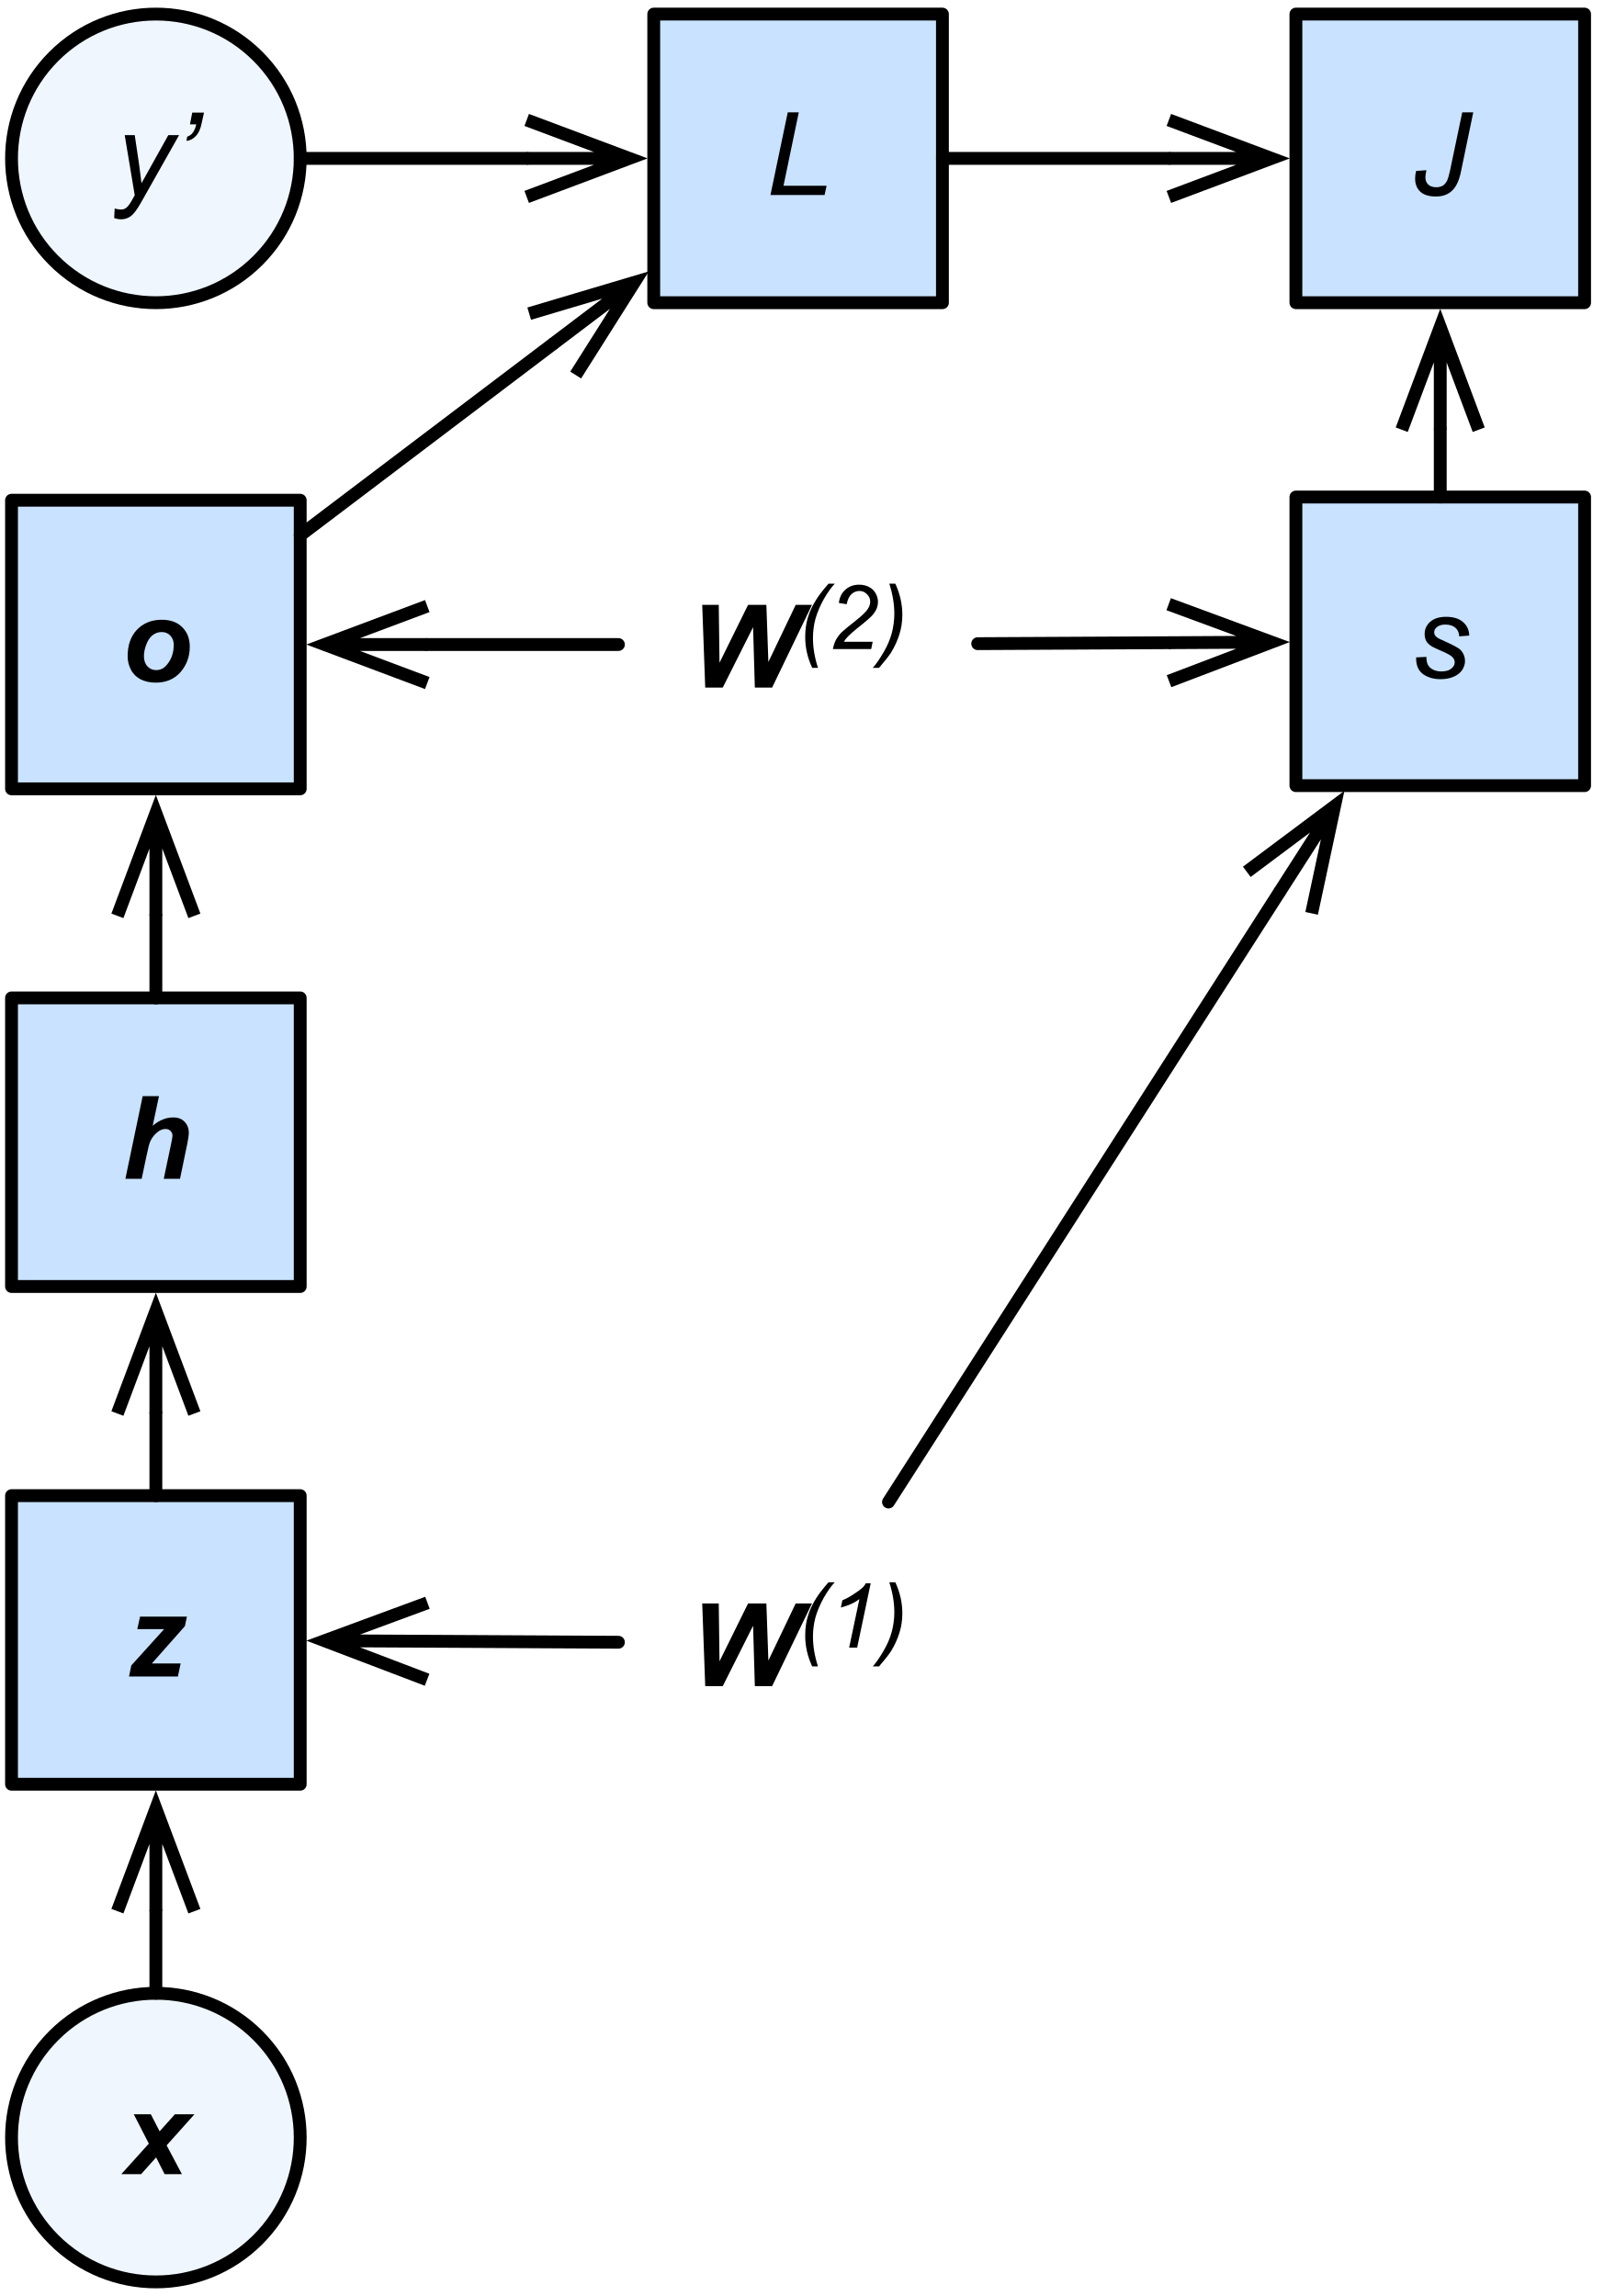
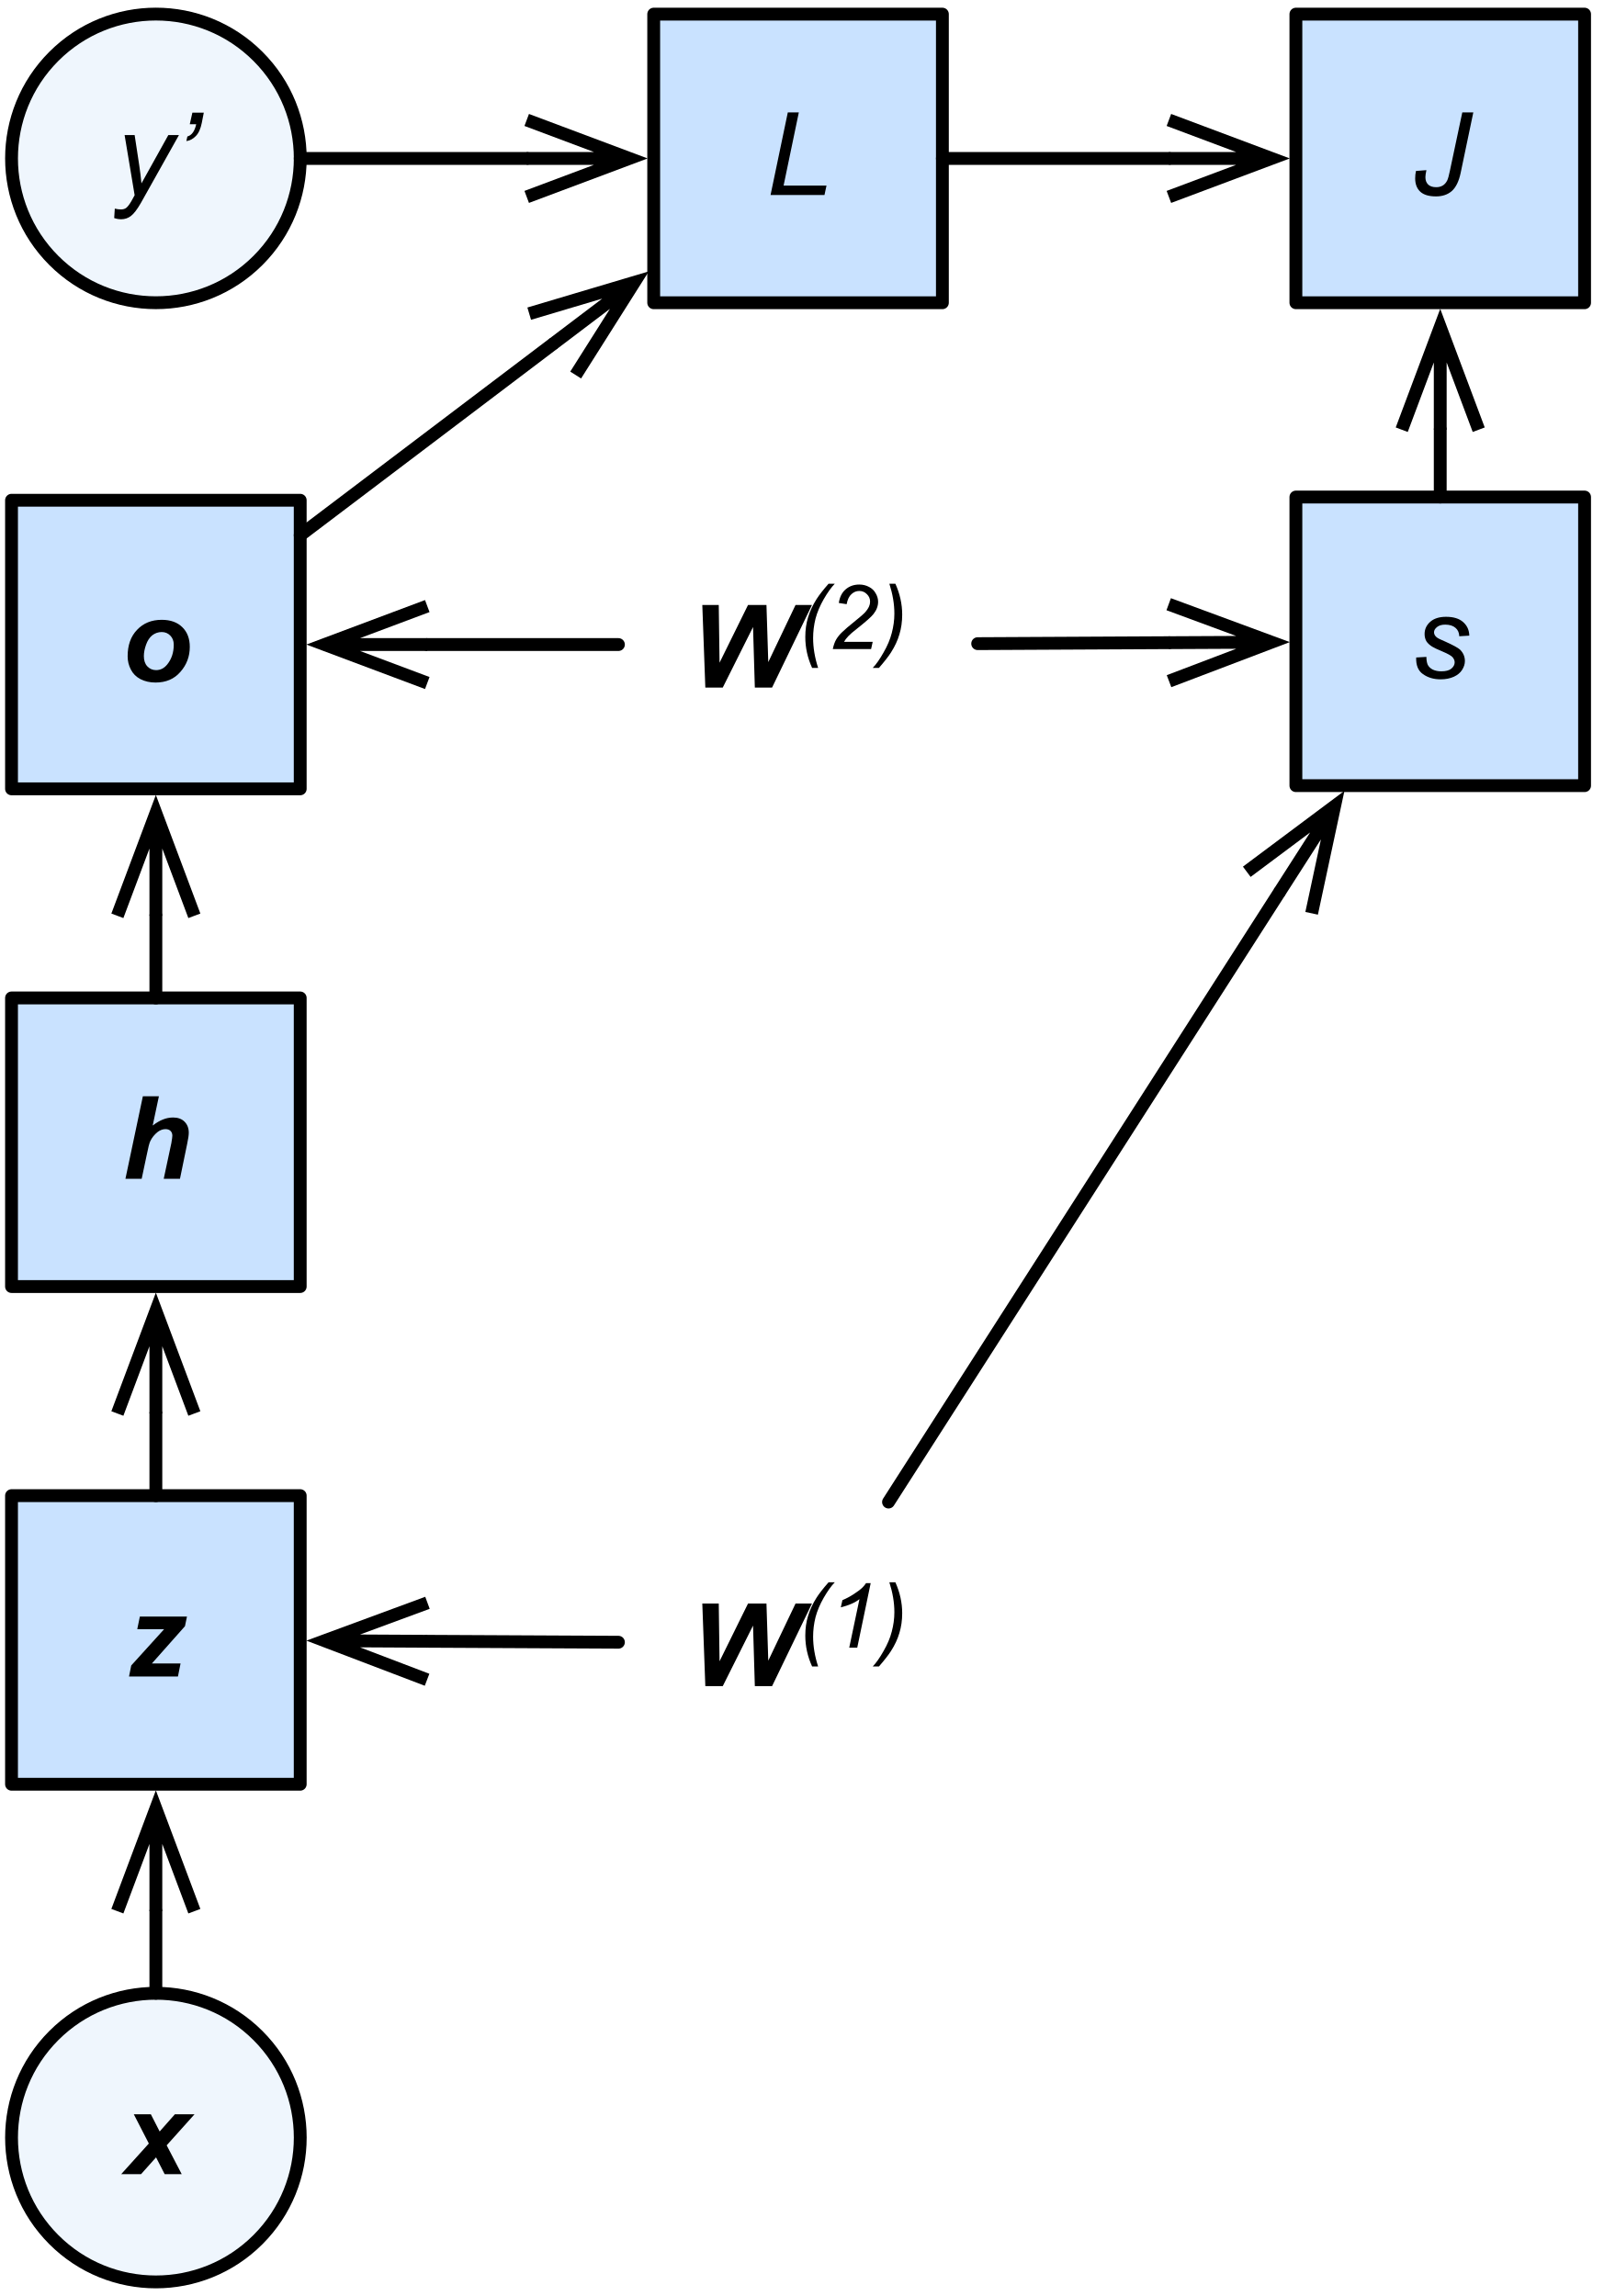
- <svg xmlns="http://www.w3.org/2000/svg" xmlns:xlink="http://www.w3.org/1999/xlink" width="100pt" height="143.2pt" viewBox="0 0 100 143.2" version="1.1">
+ <svg xmlns="http://www.w3.org/2000/svg" xmlns:xlink="http://www.w3.org/1999/xlink" width="125pt" height="179pt" viewBox="0 0 125 179" version="1.1">
  <defs>
    <g>
      <symbol overflow="visible" id="glyph0-0">
-         <path style="stroke:none;" d="M 0.906 0 L 0.906 -4.5 L 4.5 -4.5 L 4.5 0 Z M 1.016 -0.109 L 4.391 -0.109 L 4.391 -4.391 L 1.016 -4.391 Z M 1.016 -0.109 " />
+         <path style="stroke:none;" d="M 1.125 0 L 1.125 -5.625 L 5.625 -5.625 L 5.625 0 Z M 1.266 -0.141 L 5.484 -0.141 L 5.484 -5.484 L 1.266 -5.484 Z M 1.266 -0.141 " />
      </symbol>
      <symbol overflow="visible" id="glyph0-1">
-         <path style="stroke:none;" d="M 2.016 -1.047 L 1.078 0 L -0.156 0 L 1.562 -1.906 L 0.625 -3.734 L 1.688 -3.734 L 2.234 -2.672 L 3.188 -3.734 L 4.406 -3.734 L 2.672 -1.797 L 3.625 0 L 2.547 0 Z M 2.016 -1.047 " />
+         <path style="stroke:none;" d="M 2.516 -1.312 L 1.344 0 L -0.203 0 L 1.953 -2.391 L 0.781 -4.672 L 2.109 -4.672 L 2.797 -3.328 L 3.984 -4.672 L 5.516 -4.672 L 3.344 -2.25 L 4.516 0 L 3.188 0 Z M 2.516 -1.312 " />
      </symbol>
      <symbol overflow="visible" id="glyph0-2">
-         <path style="stroke:none;" d="M 0.125 0 L 0.266 -0.688 L 2.312 -2.953 L 0.641 -2.953 L 0.812 -3.734 L 3.734 -3.734 L 3.609 -3.141 L 1.547 -0.812 L 3.344 -0.812 L 3.172 0 Z M 0.125 0 " />
+         <path style="stroke:none;" d="M 0.156 0 L 0.328 -0.859 L 2.891 -3.688 L 0.797 -3.688 L 1 -4.672 L 4.672 -4.672 L 4.516 -3.922 L 1.938 -1.016 L 4.172 -1.016 L 3.969 0 Z M 0.156 0 " />
      </symbol>
      <symbol overflow="visible" id="glyph0-3">
-         <path style="stroke:none;" d="M 1.312 0 L 0.297 0 L 1.375 -5.156 L 2.391 -5.156 L 2 -3.312 C 2.227 -3.5 2.441 -3.629 2.641 -3.703 C 2.836 -3.785 3.051 -3.828 3.281 -3.828 C 3.582 -3.828 3.816 -3.738 3.984 -3.562 C 4.16 -3.383 4.25 -3.156 4.25 -2.875 C 4.25 -2.727 4.219 -2.5 4.156 -2.188 L 3.703 0 L 2.688 0 L 3.156 -2.219 C 3.207 -2.469 3.234 -2.625 3.234 -2.688 C 3.234 -2.812 3.191 -2.91 3.109 -2.984 C 3.035 -3.066 2.93 -3.109 2.797 -3.109 C 2.629 -3.109 2.469 -3.047 2.312 -2.922 C 2.113 -2.766 1.961 -2.578 1.859 -2.359 C 1.797 -2.234 1.719 -1.941 1.625 -1.484 Z M 1.312 0 " />
+         <path style="stroke:none;" d="M 1.641 0 L 0.375 0 L 1.734 -6.438 L 2.984 -6.438 L 2.5 -4.156 C 2.789 -4.375 3.055 -4.531 3.297 -4.625 C 3.547 -4.727 3.812 -4.781 4.094 -4.781 C 4.469 -4.781 4.766 -4.672 4.984 -4.453 C 5.203 -4.234 5.312 -3.945 5.312 -3.594 C 5.312 -3.406 5.27 -3.117 5.188 -2.734 L 4.625 0 L 3.359 0 L 3.953 -2.781 C 4.004 -3.082 4.031 -3.273 4.031 -3.359 C 4.031 -3.516 3.984 -3.641 3.891 -3.734 C 3.797 -3.828 3.664 -3.875 3.5 -3.875 C 3.289 -3.875 3.086 -3.801 2.891 -3.656 C 2.641 -3.457 2.445 -3.219 2.312 -2.938 C 2.238 -2.789 2.145 -2.426 2.031 -1.844 Z M 1.641 0 " />
      </symbol>
      <symbol overflow="visible" id="glyph0-4">
-         <path style="stroke:none;" d="M 0.438 -1.547 C 0.438 -2.242 0.629 -2.797 1.016 -3.203 C 1.41 -3.617 1.926 -3.828 2.562 -3.828 C 3.113 -3.828 3.539 -3.672 3.844 -3.359 C 4.156 -3.055 4.312 -2.648 4.312 -2.141 C 4.312 -1.535 4.117 -1.008 3.734 -0.562 C 3.348 -0.125 2.832 0.094 2.188 0.094 C 1.832 0.094 1.52 0.023 1.25 -0.109 C 0.977 -0.254 0.773 -0.457 0.641 -0.719 C 0.504 -0.977 0.438 -1.254 0.438 -1.547 Z M 3.312 -2.266 C 3.312 -2.504 3.238 -2.695 3.094 -2.844 C 2.957 -2.988 2.781 -3.062 2.562 -3.062 C 2.344 -3.062 2.148 -2.992 1.984 -2.859 C 1.816 -2.723 1.688 -2.523 1.594 -2.266 C 1.5 -2.016 1.453 -1.781 1.453 -1.562 C 1.453 -1.301 1.523 -1.086 1.672 -0.922 C 1.816 -0.766 2 -0.688 2.219 -0.688 C 2.488 -0.688 2.719 -0.805 2.906 -1.047 C 3.176 -1.379 3.312 -1.785 3.312 -2.266 Z M 3.312 -2.266 " />
+         <path style="stroke:none;" d="M 0.547 -1.938 C 0.547 -2.801 0.789 -3.488 1.281 -4 C 1.77 -4.52 2.41 -4.781 3.203 -4.781 C 3.891 -4.781 4.426 -4.586 4.812 -4.203 C 5.195 -3.828 5.391 -3.316 5.391 -2.672 C 5.391 -1.922 5.145 -1.27 4.656 -0.719 C 4.176 -0.164 3.531 0.109 2.719 0.109 C 2.281 0.109 1.891 0.02 1.547 -0.156 C 1.211 -0.332 0.961 -0.582 0.797 -0.906 C 0.629 -1.227 0.547 -1.57 0.547 -1.938 Z M 4.141 -2.844 C 4.141 -3.133 4.051 -3.367 3.875 -3.547 C 3.695 -3.734 3.473 -3.828 3.203 -3.828 C 2.93 -3.828 2.688 -3.742 2.469 -3.578 C 2.258 -3.41 2.098 -3.164 1.984 -2.844 C 1.867 -2.52 1.812 -2.223 1.812 -1.953 C 1.812 -1.617 1.898 -1.352 2.078 -1.156 C 2.266 -0.957 2.492 -0.859 2.766 -0.859 C 3.109 -0.859 3.398 -1.008 3.641 -1.312 C 3.973 -1.727 4.141 -2.238 4.141 -2.844 Z M 4.141 -2.844 " />
      </symbol>
      <symbol overflow="visible" id="glyph0-5">
-         <path style="stroke:none;" d="M 5.203 0 L 4.125 0 L 4.016 -3.766 L 2.125 0 L 1.031 0 L 0.844 -5.156 L 1.875 -5.156 L 1.922 -1.547 L 3.703 -5.156 L 4.844 -5.156 L 4.969 -1.594 L 6.672 -5.156 L 7.688 -5.156 Z M 5.203 0 " />
+         <path style="stroke:none;" d="M 6.5 0 L 5.156 0 L 5.016 -4.719 L 2.656 0 L 1.297 0 L 1.062 -6.438 L 2.344 -6.438 L 2.406 -1.938 L 4.625 -6.438 L 6.062 -6.438 L 6.203 -1.984 L 8.328 -6.438 L 9.609 -6.438 Z M 6.5 0 " />
      </symbol>
      <symbol overflow="visible" id="glyph1-0">
-         <path style="stroke:none;" d="M 0.906 0 L 0.906 -4.5 L 4.5 -4.5 L 4.5 0 Z M 1.016 -0.109 L 4.391 -0.109 L 4.391 -4.391 L 1.016 -4.391 Z M 1.016 -0.109 " />
+         <path style="stroke:none;" d="M 1.125 0 L 1.125 -5.625 L 5.625 -5.625 L 5.625 0 Z M 1.266 -0.141 L 5.484 -0.141 L 5.484 -5.484 L 1.266 -5.484 Z M 1.266 -0.141 " />
      </symbol>
      <symbol overflow="visible" id="glyph1-1">
-         <path style="stroke:none;" d="M 0 1.438 L 0.031 0.844 C 0.164 0.883 0.297 0.906 0.422 0.906 C 0.547 0.906 0.648 0.875 0.734 0.812 C 0.836 0.738 0.953 0.594 1.078 0.375 L 1.281 0.016 L 0.656 -3.734 L 1.281 -3.734 L 1.562 -1.844 C 1.613 -1.469 1.66 -1.098 1.703 -0.734 L 3.375 -3.734 L 4.047 -3.734 L 1.656 0.5 C 1.426 0.906 1.223 1.176 1.047 1.312 C 0.867 1.445 0.664 1.516 0.438 1.516 C 0.289 1.516 0.145 1.488 0 1.438 Z M 0 1.438 " />
+         <path style="stroke:none;" d="M 0 1.797 L 0.047 1.062 C 0.211 1.102 0.375 1.125 0.531 1.125 C 0.688 1.125 0.816 1.086 0.922 1.016 C 1.047 0.922 1.188 0.738 1.344 0.469 L 1.594 0.016 L 0.812 -4.672 L 1.594 -4.672 L 1.953 -2.312 C 2.023 -1.844 2.082 -1.375 2.125 -0.906 L 4.219 -4.672 L 5.047 -4.672 L 2.078 0.625 C 1.785 1.133 1.523 1.473 1.297 1.641 C 1.078 1.805 0.828 1.891 0.547 1.891 C 0.359 1.891 0.176 1.859 0 1.797 Z M 0 1.797 " />
      </symbol>
      <symbol overflow="visible" id="glyph1-2">
-         <path style="stroke:none;" d="M 1.125 -4.406 L 1.266 -5.141 L 2 -5.141 L 1.859 -4.5 C 1.785 -4.125 1.66 -3.848 1.484 -3.672 C 1.316 -3.492 1.125 -3.395 0.906 -3.375 L 0.953 -3.641 C 1.234 -3.723 1.422 -3.977 1.516 -4.406 Z M 1.125 -4.406 " />
+         <path style="stroke:none;" d="M 1.391 -5.516 L 1.594 -6.422 L 2.484 -6.422 L 2.328 -5.625 C 2.234 -5.156 2.078 -4.812 1.859 -4.594 C 1.648 -4.375 1.406 -4.242 1.125 -4.203 L 1.203 -4.562 C 1.547 -4.656 1.773 -4.973 1.891 -5.516 Z M 1.391 -5.516 " />
      </symbol>
      <symbol overflow="visible" id="glyph1-3">
-         <path style="stroke:none;" d="M 0.281 0 L 1.359 -5.156 L 2.047 -5.156 L 1.094 -0.578 L 3.781 -0.578 L 3.656 0 Z M 0.281 0 " />
+         <path style="stroke:none;" d="M 0.359 0 L 1.703 -6.438 L 2.562 -6.438 L 1.375 -0.734 L 4.719 -0.734 L 4.562 0 Z M 0.359 0 " />
      </symbol>
      <symbol overflow="visible" id="glyph1-4">
-         <path style="stroke:none;" d="M 0.297 -1.281 L 0.938 -1.312 C 0.938 -1.133 0.961 -0.977 1.016 -0.844 C 1.078 -0.719 1.18 -0.613 1.328 -0.531 C 1.484 -0.445 1.66 -0.406 1.859 -0.406 C 2.141 -0.406 2.348 -0.461 2.484 -0.578 C 2.629 -0.691 2.703 -0.82 2.703 -0.969 C 2.703 -1.082 2.66 -1.188 2.578 -1.281 C 2.492 -1.383 2.281 -1.508 1.938 -1.656 C 1.602 -1.801 1.391 -1.898 1.297 -1.953 C 1.141 -2.047 1.02 -2.156 0.938 -2.281 C 0.863 -2.414 0.828 -2.57 0.828 -2.75 C 0.828 -3.039 0.941 -3.289 1.172 -3.5 C 1.41 -3.707 1.738 -3.812 2.156 -3.812 C 2.625 -3.812 2.977 -3.703 3.219 -3.484 C 3.469 -3.273 3.598 -2.992 3.609 -2.641 L 2.984 -2.594 C 2.973 -2.82 2.895 -3 2.75 -3.125 C 2.602 -3.258 2.391 -3.328 2.109 -3.328 C 1.891 -3.328 1.719 -3.273 1.594 -3.172 C 1.477 -3.078 1.422 -2.969 1.422 -2.844 C 1.422 -2.727 1.473 -2.629 1.578 -2.547 C 1.648 -2.484 1.832 -2.391 2.125 -2.266 C 2.613 -2.047 2.922 -1.879 3.047 -1.766 C 3.242 -1.566 3.344 -1.328 3.344 -1.047 C 3.344 -0.859 3.285 -0.676 3.172 -0.5 C 3.055 -0.32 2.879 -0.18 2.641 -0.078 C 2.41 0.023 2.141 0.078 1.828 0.078 C 1.398 0.078 1.035 -0.023 0.734 -0.234 C 0.43 -0.453 0.285 -0.801 0.297 -1.281 Z M 0.297 -1.281 " />
+         <path style="stroke:none;" d="M 0.375 -1.594 L 1.172 -1.641 C 1.172 -1.41 1.203 -1.211 1.266 -1.047 C 1.336 -0.891 1.469 -0.758 1.656 -0.656 C 1.852 -0.562 2.078 -0.516 2.328 -0.516 C 2.68 -0.516 2.941 -0.582 3.109 -0.719 C 3.285 -0.863 3.375 -1.031 3.375 -1.219 C 3.375 -1.352 3.32 -1.484 3.219 -1.609 C 3.113 -1.734 2.848 -1.883 2.422 -2.062 C 2.004 -2.238 1.738 -2.363 1.625 -2.438 C 1.426 -2.562 1.273 -2.703 1.172 -2.859 C 1.078 -3.023 1.031 -3.211 1.031 -3.422 C 1.031 -3.797 1.176 -4.113 1.469 -4.375 C 1.758 -4.633 2.172 -4.766 2.703 -4.766 C 3.285 -4.766 3.727 -4.629 4.031 -4.359 C 4.344 -4.086 4.504 -3.734 4.516 -3.297 L 3.734 -3.25 C 3.723 -3.531 3.625 -3.75 3.438 -3.906 C 3.25 -4.07 2.984 -4.156 2.641 -4.156 C 2.367 -4.156 2.156 -4.094 2 -3.969 C 1.844 -3.844 1.766 -3.707 1.766 -3.562 C 1.766 -3.414 1.832 -3.285 1.969 -3.172 C 2.051 -3.098 2.281 -2.984 2.656 -2.828 C 3.258 -2.555 3.641 -2.348 3.797 -2.203 C 4.047 -1.953 4.172 -1.656 4.172 -1.312 C 4.172 -1.082 4.098 -0.852 3.953 -0.625 C 3.816 -0.406 3.602 -0.227 3.312 -0.094 C 3.02 0.039 2.676 0.109 2.281 0.109 C 1.75 0.109 1.289 -0.023 0.906 -0.297 C 0.531 -0.555 0.352 -0.988 0.375 -1.594 Z M 0.375 -1.594 " />
      </symbol>
      <symbol overflow="visible" id="glyph1-5">
-         <path style="stroke:none;" d="M 0.297 -1.5 L 0.938 -1.547 C 0.895 -1.348 0.875 -1.203 0.875 -1.109 C 0.875 -0.922 0.93 -0.77 1.047 -0.656 C 1.172 -0.539 1.336 -0.484 1.547 -0.484 C 1.703 -0.484 1.836 -0.516 1.953 -0.578 C 2.066 -0.648 2.16 -0.758 2.234 -0.906 C 2.285 -1.02 2.344 -1.219 2.406 -1.5 L 3.172 -5.156 L 3.859 -5.156 L 3.078 -1.391 C 2.961 -0.859 2.773 -0.477 2.516 -0.25 C 2.266 -0.02 1.938 0.094 1.531 0.094 C 1.102 0.094 0.781 -0.004 0.562 -0.203 C 0.344 -0.398 0.234 -0.676 0.234 -1.031 C 0.234 -1.188 0.254 -1.344 0.297 -1.5 Z M 0.297 -1.5 " />
+         <path style="stroke:none;" d="M 0.359 -1.875 L 1.172 -1.938 C 1.117 -1.688 1.094 -1.504 1.094 -1.391 C 1.094 -1.148 1.164 -0.957 1.312 -0.812 C 1.457 -0.676 1.664 -0.609 1.938 -0.609 C 2.125 -0.609 2.289 -0.648 2.438 -0.734 C 2.582 -0.816 2.703 -0.953 2.797 -1.141 C 2.859 -1.273 2.926 -1.52 3 -1.875 L 3.969 -6.438 L 4.828 -6.438 L 3.844 -1.734 C 3.707 -1.078 3.477 -0.602 3.156 -0.312 C 2.832 -0.031 2.422 0.109 1.922 0.109 C 1.379 0.109 0.973 -0.008 0.703 -0.25 C 0.43 -0.5 0.297 -0.848 0.297 -1.297 C 0.297 -1.492 0.316 -1.688 0.359 -1.875 Z M 0.359 -1.875 " />
      </symbol>
      <symbol overflow="visible" id="glyph2-0">
-         <path style="stroke:none;" d="M 0.703 0 L 0.703 -3.5 L 3.5 -3.5 L 3.5 0 Z M 0.781 -0.094 L 3.406 -0.094 L 3.406 -3.406 L 0.781 -3.406 Z M 0.781 -0.094 " />
+         <path style="stroke:none;" d="M 0.875 0 L 0.875 -4.375 L 4.375 -4.375 L 4.375 0 Z M 0.984 -0.109 L 4.266 -0.109 L 4.266 -4.266 L 0.984 -4.266 Z M 0.984 -0.109 " />
      </symbol>
      <symbol overflow="visible" id="glyph2-1">
-         <path style="stroke:none;" d="M 0.906 1.172 C 0.613 0.547 0.469 -0.094 0.469 -0.75 C 0.469 -1.195 0.523 -1.609 0.641 -1.984 C 0.754 -2.359 0.93 -2.734 1.172 -3.109 C 1.328 -3.359 1.578 -3.68 1.922 -4.078 L 2.312 -4.078 C 2.094 -3.848 1.863 -3.523 1.625 -3.109 C 1.395 -2.691 1.223 -2.285 1.109 -1.891 C 1.004 -1.492 0.953 -1.094 0.953 -0.688 C 0.953 -0.094 1.055 0.523 1.266 1.172 Z M 0.906 1.172 " />
+         <path style="stroke:none;" d="M 1.125 1.469 C 0.77 0.688 0.594 -0.113 0.594 -0.938 C 0.594 -1.488 0.664 -2.004 0.812 -2.484 C 0.957 -2.961 1.176 -3.43 1.469 -3.891 C 1.664 -4.203 1.977 -4.602 2.406 -5.094 L 2.891 -5.094 C 2.617 -4.812 2.332 -4.41 2.031 -3.891 C 1.738 -3.379 1.523 -2.875 1.391 -2.375 C 1.266 -1.875 1.203 -1.367 1.203 -0.859 C 1.203 -0.109 1.332 0.664 1.594 1.469 Z M 1.125 1.469 " />
      </symbol>
      <symbol overflow="visible" id="glyph2-2">
-         <path style="stroke:none;" d="M 1.344 0 L 1.984 -3.031 C 1.711 -2.812 1.328 -2.633 0.828 -2.5 L 0.922 -2.953 C 1.172 -3.055 1.41 -3.188 1.641 -3.344 C 1.879 -3.5 2.062 -3.633 2.188 -3.75 C 2.258 -3.82 2.328 -3.91 2.391 -4.016 L 2.688 -4.016 L 1.844 0 Z M 1.344 0 " />
+         <path style="stroke:none;" d="M 1.688 0 L 2.484 -3.781 C 2.141 -3.508 1.656 -3.297 1.031 -3.141 L 1.156 -3.703 C 1.457 -3.828 1.758 -3.988 2.062 -4.188 C 2.363 -4.383 2.586 -4.555 2.734 -4.703 C 2.828 -4.797 2.914 -4.906 3 -5.031 L 3.359 -5.031 L 2.312 0 Z M 1.688 0 " />
      </symbol>
      <symbol overflow="visible" id="glyph2-3">
-         <path style="stroke:none;" d="M 1.109 -4.078 C 1.398 -3.453 1.547 -2.805 1.547 -2.141 C 1.547 -1.703 1.484 -1.289 1.359 -0.906 C 1.242 -0.531 1.07 -0.156 0.844 0.219 C 0.676 0.469 0.426 0.785 0.094 1.172 L -0.297 1.172 C -0.086 0.941 0.133 0.617 0.375 0.203 C 0.613 -0.203 0.785 -0.602 0.891 -1 C 0.992 -1.395 1.047 -1.797 1.047 -2.203 C 1.047 -2.805 0.941 -3.43 0.734 -4.078 Z M 1.109 -4.078 " />
+         <path style="stroke:none;" d="M 1.391 -5.094 C 1.742 -4.312 1.922 -3.508 1.922 -2.688 C 1.922 -2.133 1.848 -1.617 1.703 -1.141 C 1.566 -0.672 1.348 -0.203 1.047 0.266 C 0.848 0.578 0.535 0.977 0.109 1.469 L -0.375 1.469 C -0.102 1.188 0.176 0.785 0.469 0.266 C 0.77 -0.254 0.984 -0.758 1.109 -1.25 C 1.242 -1.75 1.312 -2.254 1.312 -2.766 C 1.312 -3.516 1.18 -4.289 0.922 -5.094 Z M 1.391 -5.094 " />
      </symbol>
      <symbol overflow="visible" id="glyph2-4">
-         <path style="stroke:none;" d="M 0.328 0 C 0.379 -0.238 0.445 -0.438 0.531 -0.594 C 0.625 -0.758 0.742 -0.914 0.891 -1.062 C 1.047 -1.207 1.336 -1.445 1.766 -1.781 C 2.023 -1.988 2.203 -2.145 2.297 -2.25 C 2.43 -2.383 2.531 -2.52 2.594 -2.656 C 2.633 -2.75 2.656 -2.852 2.656 -2.969 C 2.656 -3.145 2.586 -3.297 2.453 -3.422 C 2.328 -3.555 2.172 -3.625 1.984 -3.625 C 1.797 -3.625 1.629 -3.555 1.484 -3.422 C 1.348 -3.297 1.25 -3.086 1.188 -2.797 L 0.703 -2.875 C 0.742 -3.227 0.879 -3.504 1.109 -3.703 C 1.336 -3.91 1.625 -4.016 1.969 -4.016 C 2.195 -4.016 2.398 -3.969 2.578 -3.875 C 2.766 -3.781 2.906 -3.645 3 -3.469 C 3.094 -3.301 3.141 -3.129 3.141 -2.953 C 3.141 -2.68 3.047 -2.426 2.859 -2.188 C 2.742 -2.031 2.398 -1.727 1.828 -1.281 C 1.586 -1.082 1.406 -0.922 1.281 -0.797 C 1.164 -0.68 1.078 -0.566 1.016 -0.453 L 2.812 -0.453 L 2.719 0 Z M 0.328 0 " />
+         <path style="stroke:none;" d="M 0.406 0 C 0.469 -0.301 0.555 -0.551 0.672 -0.75 C 0.785 -0.945 0.938 -1.133 1.125 -1.312 C 1.312 -1.5 1.672 -1.805 2.203 -2.234 C 2.523 -2.492 2.75 -2.688 2.875 -2.812 C 3.039 -2.988 3.16 -3.16 3.234 -3.328 C 3.285 -3.441 3.312 -3.566 3.312 -3.703 C 3.312 -3.93 3.227 -4.125 3.062 -4.281 C 2.906 -4.445 2.707 -4.531 2.469 -4.531 C 2.238 -4.531 2.035 -4.445 1.859 -4.281 C 1.68 -4.125 1.555 -3.863 1.484 -3.5 L 0.875 -3.594 C 0.938 -4.039 1.109 -4.391 1.391 -4.641 C 1.68 -4.898 2.039 -5.031 2.469 -5.031 C 2.75 -5.031 3.004 -4.969 3.234 -4.844 C 3.461 -4.727 3.633 -4.562 3.75 -4.344 C 3.875 -4.133 3.938 -3.914 3.938 -3.688 C 3.938 -3.352 3.816 -3.035 3.578 -2.734 C 3.43 -2.535 3.004 -2.156 2.297 -1.594 C 1.984 -1.352 1.754 -1.156 1.609 -1 C 1.461 -0.844 1.352 -0.695 1.281 -0.562 L 3.516 -0.562 L 3.391 0 Z M 0.406 0 " />
      </symbol>
    </g>
  </defs>
  <g id="surface1">
-     <path style="fill-rule:nonzero;fill:rgb(93.724%,96.469%,99.214%);fill-opacity:1;stroke-width:1;stroke-linecap:round;stroke-linejoin:round;stroke:rgb(0%,0%,0%);stroke-opacity:1;stroke-miterlimit:10;" d="M 62.103 179.696 C 66.497 184.091 66.497 191.21 62.103 195.604 C 57.713 199.999 50.589 199.999 46.194 195.604 C 41.8 191.21 41.8 184.091 46.194 179.696 C 50.589 175.302 57.713 175.302 62.103 179.696 " transform="matrix(0.8,0,0,0.8,-33.6,-16.8)" />
+     <path style="fill-rule:nonzero;fill:rgb(93.724%,96.469%,99.214%);fill-opacity:1;stroke-width:1;stroke-linecap:round;stroke-linejoin:round;stroke:rgb(0%,0%,0%);stroke-opacity:1;stroke-miterlimit:10;" d="M 62.105 179.695 C 66.5 184.09 66.5 191.211 62.105 195.605 C 57.711 200 50.59 200 46.195 195.605 C 41.801 191.211 41.801 184.09 46.195 179.695 C 50.59 175.301 57.711 175.301 62.105 179.695 " transform="matrix(1,0,0,1,-42,-21)" />
    <g style="fill:rgb(0%,0%,0%);fill-opacity:1;">
-       <use xlink:href="#glyph0-1" x="7.718" y="135.602" />
+       <use xlink:href="#glyph0-1" x="9.647" y="169.503" />
    </g>
-     <path style="fill-rule:nonzero;fill:rgb(93.724%,96.469%,99.214%);fill-opacity:1;stroke-width:1;stroke-linecap:round;stroke-linejoin:round;stroke:rgb(0%,0%,0%);stroke-opacity:1;stroke-miterlimit:10;" d="M 62.103 25.395 C 66.497 29.789 66.497 36.913 62.103 41.303 C 57.713 45.697 50.589 45.697 46.194 41.303 C 41.8 36.913 41.8 29.789 46.194 25.395 C 50.589 21 57.713 21 62.103 25.395 " transform="matrix(0.8,0,0,0.8,-33.6,-16.8)" />
+     <path style="fill-rule:nonzero;fill:rgb(93.724%,96.469%,99.214%);fill-opacity:1;stroke-width:1;stroke-linecap:round;stroke-linejoin:round;stroke:rgb(0%,0%,0%);stroke-opacity:1;stroke-miterlimit:10;" d="M 62.105 25.395 C 66.5 29.789 66.5 36.91 62.105 41.305 C 57.711 45.699 50.59 45.699 46.195 41.305 C 41.801 36.91 41.801 29.789 46.195 25.395 C 50.59 21 57.711 21 62.105 25.395 " transform="matrix(1,0,0,1,-42,-21)" />
    <g style="fill:rgb(0%,0%,0%);fill-opacity:1;">
-       <use xlink:href="#glyph1-1" x="7.12" y="12.162" />
-       <use xlink:href="#glyph1-2" x="10.72" y="12.162" />
+       <use xlink:href="#glyph1-1" x="8.9" y="15.203" />
+       <use xlink:href="#glyph1-2" x="13.4" y="15.203" />
    </g>
-     <path style="fill-rule:nonzero;fill:rgb(78.822%,88.626%,100%);fill-opacity:1;stroke-width:1;stroke-linecap:round;stroke-linejoin:round;stroke:rgb(0%,0%,0%);stroke-opacity:1;stroke-miterlimit:10;" d="M 92.952 22.099 L 115.452 22.099 L 115.452 44.599 L 92.952 44.599 Z M 92.952 22.099 " transform="matrix(0.8,0,0,0.8,-33.6,-16.8)" />
+     <path style="fill-rule:nonzero;fill:rgb(78.822%,88.626%,100%);fill-opacity:1;stroke-width:1;stroke-linecap:round;stroke-linejoin:round;stroke:rgb(0%,0%,0%);stroke-opacity:1;stroke-miterlimit:10;" d="M 92.949 22.102 L 115.449 22.102 L 115.449 44.602 L 92.949 44.602 Z M 92.949 22.102 " transform="matrix(1,0,0,1,-42,-21)" />
    <g style="fill:rgb(0%,0%,0%);fill-opacity:1;">
-       <use xlink:href="#glyph1-3" x="47.758" y="12.162" />
+       <use xlink:href="#glyph1-3" x="59.697" y="15.203" />
    </g>
-     <path style="fill-rule:nonzero;fill:rgb(78.822%,88.626%,100%);fill-opacity:1;stroke-width:1;stroke-linecap:round;stroke-linejoin:round;stroke:rgb(0%,0%,0%);stroke-opacity:1;stroke-miterlimit:10;" d="M 42.898 137.602 L 65.398 137.602 L 65.398 160.102 L 42.898 160.102 Z M 42.898 137.602 " transform="matrix(0.8,0,0,0.8,-33.6,-16.8)" />
+     <path style="fill-rule:nonzero;fill:rgb(78.822%,88.626%,100%);fill-opacity:1;stroke-width:1;stroke-linecap:round;stroke-linejoin:round;stroke:rgb(0%,0%,0%);stroke-opacity:1;stroke-miterlimit:10;" d="M 42.898 137.602 L 65.398 137.602 L 65.398 160.102 L 42.898 160.102 Z M 42.898 137.602 " transform="matrix(1,0,0,1,-42,-21)" />
    <g style="fill:rgb(0%,0%,0%);fill-opacity:1;">
-       <use xlink:href="#glyph0-2" x="7.92" y="104.562" />
+       <use xlink:href="#glyph0-2" x="9.9" y="130.703" />
    </g>
-     <path style="fill-rule:nonzero;fill:rgb(78.822%,88.626%,100%);fill-opacity:1;stroke-width:1;stroke-linecap:round;stroke-linejoin:round;stroke:rgb(0%,0%,0%);stroke-opacity:1;stroke-miterlimit:10;" d="M 42.898 98.798 L 65.398 98.798 L 65.398 121.298 L 42.898 121.298 Z M 42.898 98.798 " transform="matrix(0.8,0,0,0.8,-33.6,-16.8)" />
+     <path style="fill-rule:nonzero;fill:rgb(78.822%,88.626%,100%);fill-opacity:1;stroke-width:1;stroke-linecap:round;stroke-linejoin:round;stroke:rgb(0%,0%,0%);stroke-opacity:1;stroke-miterlimit:10;" d="M 42.898 98.801 L 65.398 98.801 L 65.398 121.301 L 42.898 121.301 Z M 42.898 98.801 " transform="matrix(1,0,0,1,-42,-21)" />
    <g style="fill:rgb(0%,0%,0%);fill-opacity:1;">
-       <use xlink:href="#glyph0-3" x="7.521" y="73.522" />
+       <use xlink:href="#glyph0-3" x="9.401" y="91.903" />
    </g>
-     <path style="fill-rule:nonzero;fill:rgb(78.822%,88.626%,100%);fill-opacity:1;stroke-width:1;stroke-linecap:round;stroke-linejoin:round;stroke:rgb(0%,0%,0%);stroke-opacity:1;stroke-miterlimit:10;" d="M 42.898 59.999 L 65.398 59.999 L 65.398 82.499 L 42.898 82.499 Z M 42.898 59.999 " transform="matrix(0.8,0,0,0.8,-33.6,-16.8)" />
+     <path style="fill-rule:nonzero;fill:rgb(78.822%,88.626%,100%);fill-opacity:1;stroke-width:1;stroke-linecap:round;stroke-linejoin:round;stroke:rgb(0%,0%,0%);stroke-opacity:1;stroke-miterlimit:10;" d="M 42.898 60 L 65.398 60 L 65.398 82.5 L 42.898 82.5 Z M 42.898 60 " transform="matrix(1,0,0,1,-42,-21)" />
    <g style="fill:rgb(0%,0%,0%);fill-opacity:1;">
-       <use xlink:href="#glyph0-4" x="7.521" y="42.482" />
+       <use xlink:href="#glyph0-4" x="9.401" y="53.103" />
    </g>
-     <path style="fill-rule:nonzero;fill:rgb(78.822%,88.626%,100%);fill-opacity:1;stroke-width:1;stroke-linecap:round;stroke-linejoin:round;stroke:rgb(0%,0%,0%);stroke-opacity:1;stroke-miterlimit:10;" d="M 143.001 59.75 L 165.501 59.75 L 165.501 82.25 L 143.001 82.25 Z M 143.001 59.75 " transform="matrix(0.8,0,0,0.8,-33.6,-16.8)" />
+     <path style="fill-rule:nonzero;fill:rgb(78.822%,88.626%,100%);fill-opacity:1;stroke-width:1;stroke-linecap:round;stroke-linejoin:round;stroke:rgb(0%,0%,0%);stroke-opacity:1;stroke-miterlimit:10;" d="M 143 59.75 L 165.5 59.75 L 165.5 82.25 L 143 82.25 Z M 143 59.75 " transform="matrix(1,0,0,1,-42,-21)" />
    <g style="fill:rgb(0%,0%,0%);fill-opacity:1;">
-       <use xlink:href="#glyph1-4" x="88" y="42.282" />
+       <use xlink:href="#glyph1-4" x="110" y="52.853" />
    </g>
-     <path style="fill:none;stroke-width:1;stroke-linecap:round;stroke-linejoin:round;stroke:rgb(0%,0%,0%);stroke-opacity:1;stroke-miterlimit:10;" d="M 54.148 176.4 L 54.148 169.999 " transform="matrix(0.8,0,0,0.8,-33.6,-16.8)" />
-     <path style="fill:none;stroke-width:1;stroke-linecap:butt;stroke-linejoin:miter;stroke:rgb(0%,0%,0%);stroke-opacity:1;stroke-miterlimit:10;" d="M 54.148 162.001 L 54.148 169.999 M 51.15 169.999 L 54.148 162.001 L 57.151 169.999 " transform="matrix(0.8,0,0,0.8,-33.6,-16.8)" />
-     <path style="fill:none;stroke-width:1;stroke-linecap:round;stroke-linejoin:round;stroke:rgb(0%,0%,0%);stroke-opacity:1;stroke-miterlimit:10;" d="M 54.148 137.602 L 54.148 131.2 " transform="matrix(0.8,0,0,0.8,-33.6,-16.8)" />
-     <path style="fill:none;stroke-width:1;stroke-linecap:butt;stroke-linejoin:miter;stroke:rgb(0%,0%,0%);stroke-opacity:1;stroke-miterlimit:10;" d="M 54.148 123.202 L 54.148 131.2 M 51.15 131.2 L 54.148 123.202 L 57.151 131.2 " transform="matrix(0.8,0,0,0.8,-33.6,-16.8)" />
-     <path style="fill:none;stroke-width:1;stroke-linecap:round;stroke-linejoin:round;stroke:rgb(0%,0%,0%);stroke-opacity:1;stroke-miterlimit:10;" d="M 54.148 98.798 L 54.148 92.401 " transform="matrix(0.8,0,0,0.8,-33.6,-16.8)" />
-     <path style="fill:none;stroke-width:1;stroke-linecap:butt;stroke-linejoin:miter;stroke:rgb(0%,0%,0%);stroke-opacity:1;stroke-miterlimit:10;" d="M 54.148 84.398 L 54.148 92.401 M 51.15 92.401 L 54.148 84.398 L 57.151 92.401 " transform="matrix(0.8,0,0,0.8,-33.6,-16.8)" />
+     <path style="fill:none;stroke-width:1;stroke-linecap:round;stroke-linejoin:round;stroke:rgb(0%,0%,0%);stroke-opacity:1;stroke-miterlimit:10;" d="M 54.148 176.398 L 54.148 170 " transform="matrix(1,0,0,1,-42,-21)" />
+     <path style="fill:none;stroke-width:1;stroke-linecap:butt;stroke-linejoin:miter;stroke:rgb(0%,0%,0%);stroke-opacity:1;stroke-miterlimit:10;" d="M 54.148 162 L 54.148 170 M 51.148 170 L 54.148 162 L 57.148 170 " transform="matrix(1,0,0,1,-42,-21)" />
+     <path style="fill:none;stroke-width:1;stroke-linecap:round;stroke-linejoin:round;stroke:rgb(0%,0%,0%);stroke-opacity:1;stroke-miterlimit:10;" d="M 54.148 137.602 L 54.148 131.199 " transform="matrix(1,0,0,1,-42,-21)" />
+     <path style="fill:none;stroke-width:1;stroke-linecap:butt;stroke-linejoin:miter;stroke:rgb(0%,0%,0%);stroke-opacity:1;stroke-miterlimit:10;" d="M 54.148 123.199 L 54.148 131.199 M 51.148 131.199 L 54.148 123.199 L 57.148 131.199 " transform="matrix(1,0,0,1,-42,-21)" />
+     <path style="fill:none;stroke-width:1;stroke-linecap:round;stroke-linejoin:round;stroke:rgb(0%,0%,0%);stroke-opacity:1;stroke-miterlimit:10;" d="M 54.148 98.801 L 54.148 92.398 " transform="matrix(1,0,0,1,-42,-21)" />
+     <path style="fill:none;stroke-width:1;stroke-linecap:butt;stroke-linejoin:miter;stroke:rgb(0%,0%,0%);stroke-opacity:1;stroke-miterlimit:10;" d="M 54.148 84.398 L 54.148 92.398 M 51.148 92.398 L 54.148 84.398 L 57.148 92.398 " transform="matrix(1,0,0,1,-42,-21)" />
    <g style="fill:rgb(0%,0%,0%);fill-opacity:1;">
-       <use xlink:href="#glyph0-5" x="42.94" y="105.162" />
+       <use xlink:href="#glyph0-5" x="53.675" y="131.453" />
    </g>
    <g style="fill:rgb(0%,0%,0%);fill-opacity:1;">
-       <use xlink:href="#glyph2-1" x="49.736" y="102.762" />
-       <use xlink:href="#glyph2-2" x="51.601" y="102.762" />
+       <use xlink:href="#glyph2-1" x="62.17" y="128.453" />
+       <use xlink:href="#glyph2-2" x="64.501" y="128.453" />
    </g>
    <g style="fill:rgb(0%,0%,0%);fill-opacity:1;">
-       <use xlink:href="#glyph2-3" x="54.715" y="102.762" />
+       <use xlink:href="#glyph2-3" x="68.394" y="128.453" />
    </g>
    <g style="fill:rgb(0%,0%,0%);fill-opacity:1;">
-       <use xlink:href="#glyph0-5" x="42.94" y="42.882" />
+       <use xlink:href="#glyph0-5" x="53.675" y="53.603" />
    </g>
    <g style="fill:rgb(0%,0%,0%);fill-opacity:1;">
-       <use xlink:href="#glyph2-1" x="49.736" y="40.482" />
-       <use xlink:href="#glyph2-4" x="51.601" y="40.482" />
+       <use xlink:href="#glyph2-1" x="62.17" y="50.603" />
+       <use xlink:href="#glyph2-4" x="64.501" y="50.603" />
    </g>
    <g style="fill:rgb(0%,0%,0%);fill-opacity:1;">
-       <use xlink:href="#glyph2-3" x="54.715" y="40.482" />
+       <use xlink:href="#glyph2-3" x="68.394" y="50.603" />
    </g>
-     <path style="fill:none;stroke-width:1;stroke-linecap:round;stroke-linejoin:round;stroke:rgb(0%,0%,0%);stroke-opacity:1;stroke-miterlimit:10;" d="M 90.198 149.032 L 75.301 148.954 " transform="matrix(0.8,0,0,0.8,-33.6,-16.8)" />
-     <path style="fill:none;stroke-width:1;stroke-linecap:butt;stroke-linejoin:miter;stroke:rgb(0%,0%,0%);stroke-opacity:1;stroke-miterlimit:10;" d="M 67.298 148.915 L 75.301 148.954 M 75.286 151.957 L 67.298 148.915 L 75.315 145.956 " transform="matrix(0.8,0,0,0.8,-33.6,-16.8)" />
-     <path style="fill:none;stroke-width:1;stroke-linecap:round;stroke-linejoin:round;stroke:rgb(0%,0%,0%);stroke-opacity:1;stroke-miterlimit:10;" d="M 90.198 71.249 L 75.301 71.249 " transform="matrix(0.8,0,0,0.8,-33.6,-16.8)" />
-     <path style="fill:none;stroke-width:1;stroke-linecap:butt;stroke-linejoin:miter;stroke:rgb(0%,0%,0%);stroke-opacity:1;stroke-miterlimit:10;" d="M 67.298 71.249 L 75.301 71.249 M 75.301 74.252 L 67.298 71.249 L 75.301 68.251 " transform="matrix(0.8,0,0,0.8,-33.6,-16.8)" />
-     <path style="fill:none;stroke-width:1;stroke-linecap:round;stroke-linejoin:round;stroke:rgb(0%,0%,0%);stroke-opacity:1;stroke-miterlimit:10;" d="M 118.201 71.181 L 133.099 71.107 " transform="matrix(0.8,0,0,0.8,-33.6,-16.8)" />
-     <path style="fill:none;stroke-width:1;stroke-linecap:butt;stroke-linejoin:miter;stroke:rgb(0%,0%,0%);stroke-opacity:1;stroke-miterlimit:10;" d="M 141.102 71.063 L 133.099 71.107 M 133.084 68.104 L 141.102 71.063 L 133.113 74.105 " transform="matrix(0.8,0,0,0.8,-33.6,-16.8)" />
-     <path style="fill:none;stroke-width:1;stroke-linecap:round;stroke-linejoin:round;stroke:rgb(0%,0%,0%);stroke-opacity:1;stroke-miterlimit:10;" d="M 111.248 138.1 L 141.697 90.585 " transform="matrix(0.8,0,0,0.8,-33.6,-16.8)" />
-     <path style="fill:none;stroke-width:1;stroke-linecap:butt;stroke-linejoin:miter;stroke:rgb(0%,0%,0%);stroke-opacity:1;stroke-miterlimit:10;" d="M 146.014 83.852 L 141.697 90.585 M 139.173 88.969 L 146.014 83.852 L 144.227 92.206 " transform="matrix(0.8,0,0,0.8,-33.6,-16.8)" />
-     <path style="fill:none;stroke-width:1;stroke-linecap:round;stroke-linejoin:round;stroke:rgb(0%,0%,0%);stroke-opacity:1;stroke-miterlimit:10;" d="M 65.398 33.349 L 83.05 33.349 " transform="matrix(0.8,0,0,0.8,-33.6,-16.8)" />
-     <path style="fill:none;stroke-width:1;stroke-linecap:butt;stroke-linejoin:miter;stroke:rgb(0%,0%,0%);stroke-opacity:1;stroke-miterlimit:10;" d="M 91.048 33.349 L 83.05 33.349 M 83.05 30.351 L 91.048 33.349 L 83.05 36.352 " transform="matrix(0.8,0,0,0.8,-33.6,-16.8)" />
-     <path style="fill:none;stroke-width:1;stroke-linecap:round;stroke-linejoin:round;stroke:rgb(0%,0%,0%);stroke-opacity:1;stroke-miterlimit:10;" d="M 65.398 62.733 L 85.057 47.846 " transform="matrix(0.8,0,0,0.8,-33.6,-16.8)" />
-     <path style="fill:none;stroke-width:1;stroke-linecap:butt;stroke-linejoin:miter;stroke:rgb(0%,0%,0%);stroke-opacity:1;stroke-miterlimit:10;" d="M 91.434 43.017 L 85.057 47.846 M 83.245 45.453 L 91.434 43.017 L 86.868 50.238 " transform="matrix(0.8,0,0,0.8,-33.6,-16.8)" />
-     <path style="fill-rule:nonzero;fill:rgb(78.822%,88.626%,100%);fill-opacity:1;stroke-width:1;stroke-linecap:round;stroke-linejoin:round;stroke:rgb(0%,0%,0%);stroke-opacity:1;stroke-miterlimit:10;" d="M 143.001 22.099 L 165.501 22.099 L 165.501 44.599 L 143.001 44.599 Z M 143.001 22.099 " transform="matrix(0.8,0,0,0.8,-33.6,-16.8)" />
+     <path style="fill:none;stroke-width:1;stroke-linecap:round;stroke-linejoin:round;stroke:rgb(0%,0%,0%);stroke-opacity:1;stroke-miterlimit:10;" d="M 90.199 149.031 L 75.301 148.957 " transform="matrix(1,0,0,1,-42,-21)" />
+     <path style="fill:none;stroke-width:1;stroke-linecap:butt;stroke-linejoin:miter;stroke:rgb(0%,0%,0%);stroke-opacity:1;stroke-miterlimit:10;" d="M 67.301 148.914 L 75.301 148.957 M 75.285 151.957 L 67.301 148.914 L 75.316 145.957 " transform="matrix(1,0,0,1,-42,-21)" />
+     <path style="fill:none;stroke-width:1;stroke-linecap:round;stroke-linejoin:round;stroke:rgb(0%,0%,0%);stroke-opacity:1;stroke-miterlimit:10;" d="M 90.199 71.25 L 75.301 71.25 " transform="matrix(1,0,0,1,-42,-21)" />
+     <path style="fill:none;stroke-width:1;stroke-linecap:butt;stroke-linejoin:miter;stroke:rgb(0%,0%,0%);stroke-opacity:1;stroke-miterlimit:10;" d="M 67.301 71.25 L 75.301 71.25 M 75.301 74.25 L 67.301 71.25 L 75.301 68.25 " transform="matrix(1,0,0,1,-42,-21)" />
+     <path style="fill:none;stroke-width:1;stroke-linecap:round;stroke-linejoin:round;stroke:rgb(0%,0%,0%);stroke-opacity:1;stroke-miterlimit:10;" d="M 118.199 71.18 L 133.102 71.105 " transform="matrix(1,0,0,1,-42,-21)" />
+     <path style="fill:none;stroke-width:1;stroke-linecap:butt;stroke-linejoin:miter;stroke:rgb(0%,0%,0%);stroke-opacity:1;stroke-miterlimit:10;" d="M 141.102 71.066 L 133.102 71.105 M 133.086 68.105 L 141.102 71.066 L 133.113 74.105 " transform="matrix(1,0,0,1,-42,-21)" />
+     <path style="fill:none;stroke-width:1;stroke-linecap:round;stroke-linejoin:round;stroke:rgb(0%,0%,0%);stroke-opacity:1;stroke-miterlimit:10;" d="M 111.25 138.102 L 141.699 90.586 " transform="matrix(1,0,0,1,-42,-21)" />
+     <path style="fill:none;stroke-width:1;stroke-linecap:butt;stroke-linejoin:miter;stroke:rgb(0%,0%,0%);stroke-opacity:1;stroke-miterlimit:10;" d="M 146.016 83.852 L 141.699 90.586 M 139.172 88.965 L 146.016 83.852 L 144.227 92.203 " transform="matrix(1,0,0,1,-42,-21)" />
+     <path style="fill:none;stroke-width:1;stroke-linecap:round;stroke-linejoin:round;stroke:rgb(0%,0%,0%);stroke-opacity:1;stroke-miterlimit:10;" d="M 65.398 33.352 L 83.051 33.352 " transform="matrix(1,0,0,1,-42,-21)" />
+     <path style="fill:none;stroke-width:1;stroke-linecap:butt;stroke-linejoin:miter;stroke:rgb(0%,0%,0%);stroke-opacity:1;stroke-miterlimit:10;" d="M 91.051 33.352 L 83.051 33.352 M 83.051 30.352 L 91.051 33.352 L 83.051 36.352 " transform="matrix(1,0,0,1,-42,-21)" />
+     <path style="fill:none;stroke-width:1;stroke-linecap:round;stroke-linejoin:round;stroke:rgb(0%,0%,0%);stroke-opacity:1;stroke-miterlimit:10;" d="M 65.398 62.73 L 85.059 47.844 " transform="matrix(1,0,0,1,-42,-21)" />
+     <path style="fill:none;stroke-width:1;stroke-linecap:butt;stroke-linejoin:miter;stroke:rgb(0%,0%,0%);stroke-opacity:1;stroke-miterlimit:10;" d="M 91.434 43.016 L 85.059 47.844 M 83.246 45.453 L 91.434 43.016 L 86.867 50.238 " transform="matrix(1,0,0,1,-42,-21)" />
+     <path style="fill-rule:nonzero;fill:rgb(78.822%,88.626%,100%);fill-opacity:1;stroke-width:1;stroke-linecap:round;stroke-linejoin:round;stroke:rgb(0%,0%,0%);stroke-opacity:1;stroke-miterlimit:10;" d="M 143 22.102 L 165.5 22.102 L 165.5 44.602 L 143 44.602 Z M 143 22.102 " transform="matrix(1,0,0,1,-42,-21)" />
    <g style="fill:rgb(0%,0%,0%);fill-opacity:1;">
-       <use xlink:href="#glyph1-5" x="88" y="12.162" />
+       <use xlink:href="#glyph1-5" x="110" y="15.203" />
    </g>
-     <path style="fill:none;stroke-width:1;stroke-linecap:round;stroke-linejoin:round;stroke:rgb(0%,0%,0%);stroke-opacity:1;stroke-miterlimit:10;" d="M 115.452 33.349 L 133.099 33.349 " transform="matrix(0.8,0,0,0.8,-33.6,-16.8)" />
-     <path style="fill:none;stroke-width:1;stroke-linecap:butt;stroke-linejoin:miter;stroke:rgb(0%,0%,0%);stroke-opacity:1;stroke-miterlimit:10;" d="M 141.102 33.349 L 133.099 33.349 M 133.099 30.351 L 141.102 33.349 L 133.099 36.352 " transform="matrix(0.8,0,0,0.8,-33.6,-16.8)" />
-     <path style="fill:none;stroke-width:1;stroke-linecap:round;stroke-linejoin:round;stroke:rgb(0%,0%,0%);stroke-opacity:1;stroke-miterlimit:10;" d="M 154.251 59.75 L 154.251 54.501 " transform="matrix(0.8,0,0,0.8,-33.6,-16.8)" />
-     <path style="fill:none;stroke-width:1;stroke-linecap:butt;stroke-linejoin:miter;stroke:rgb(0%,0%,0%);stroke-opacity:1;stroke-miterlimit:10;" d="M 154.251 46.498 L 154.251 54.501 M 151.248 54.501 L 154.251 46.498 L 157.249 54.501 " transform="matrix(0.8,0,0,0.8,-33.6,-16.8)" />
+     <path style="fill:none;stroke-width:1;stroke-linecap:round;stroke-linejoin:round;stroke:rgb(0%,0%,0%);stroke-opacity:1;stroke-miterlimit:10;" d="M 115.449 33.352 L 133.102 33.352 " transform="matrix(1,0,0,1,-42,-21)" />
+     <path style="fill:none;stroke-width:1;stroke-linecap:butt;stroke-linejoin:miter;stroke:rgb(0%,0%,0%);stroke-opacity:1;stroke-miterlimit:10;" d="M 141.102 33.352 L 133.102 33.352 M 133.102 30.352 L 141.102 33.352 L 133.102 36.352 " transform="matrix(1,0,0,1,-42,-21)" />
+     <path style="fill:none;stroke-width:1;stroke-linecap:round;stroke-linejoin:round;stroke:rgb(0%,0%,0%);stroke-opacity:1;stroke-miterlimit:10;" d="M 154.25 59.75 L 154.25 54.5 " transform="matrix(1,0,0,1,-42,-21)" />
+     <path style="fill:none;stroke-width:1;stroke-linecap:butt;stroke-linejoin:miter;stroke:rgb(0%,0%,0%);stroke-opacity:1;stroke-miterlimit:10;" d="M 154.25 46.5 L 154.25 54.5 M 151.25 54.5 L 154.25 46.5 L 157.25 54.5 " transform="matrix(1,0,0,1,-42,-21)" />
  </g>
</svg>
